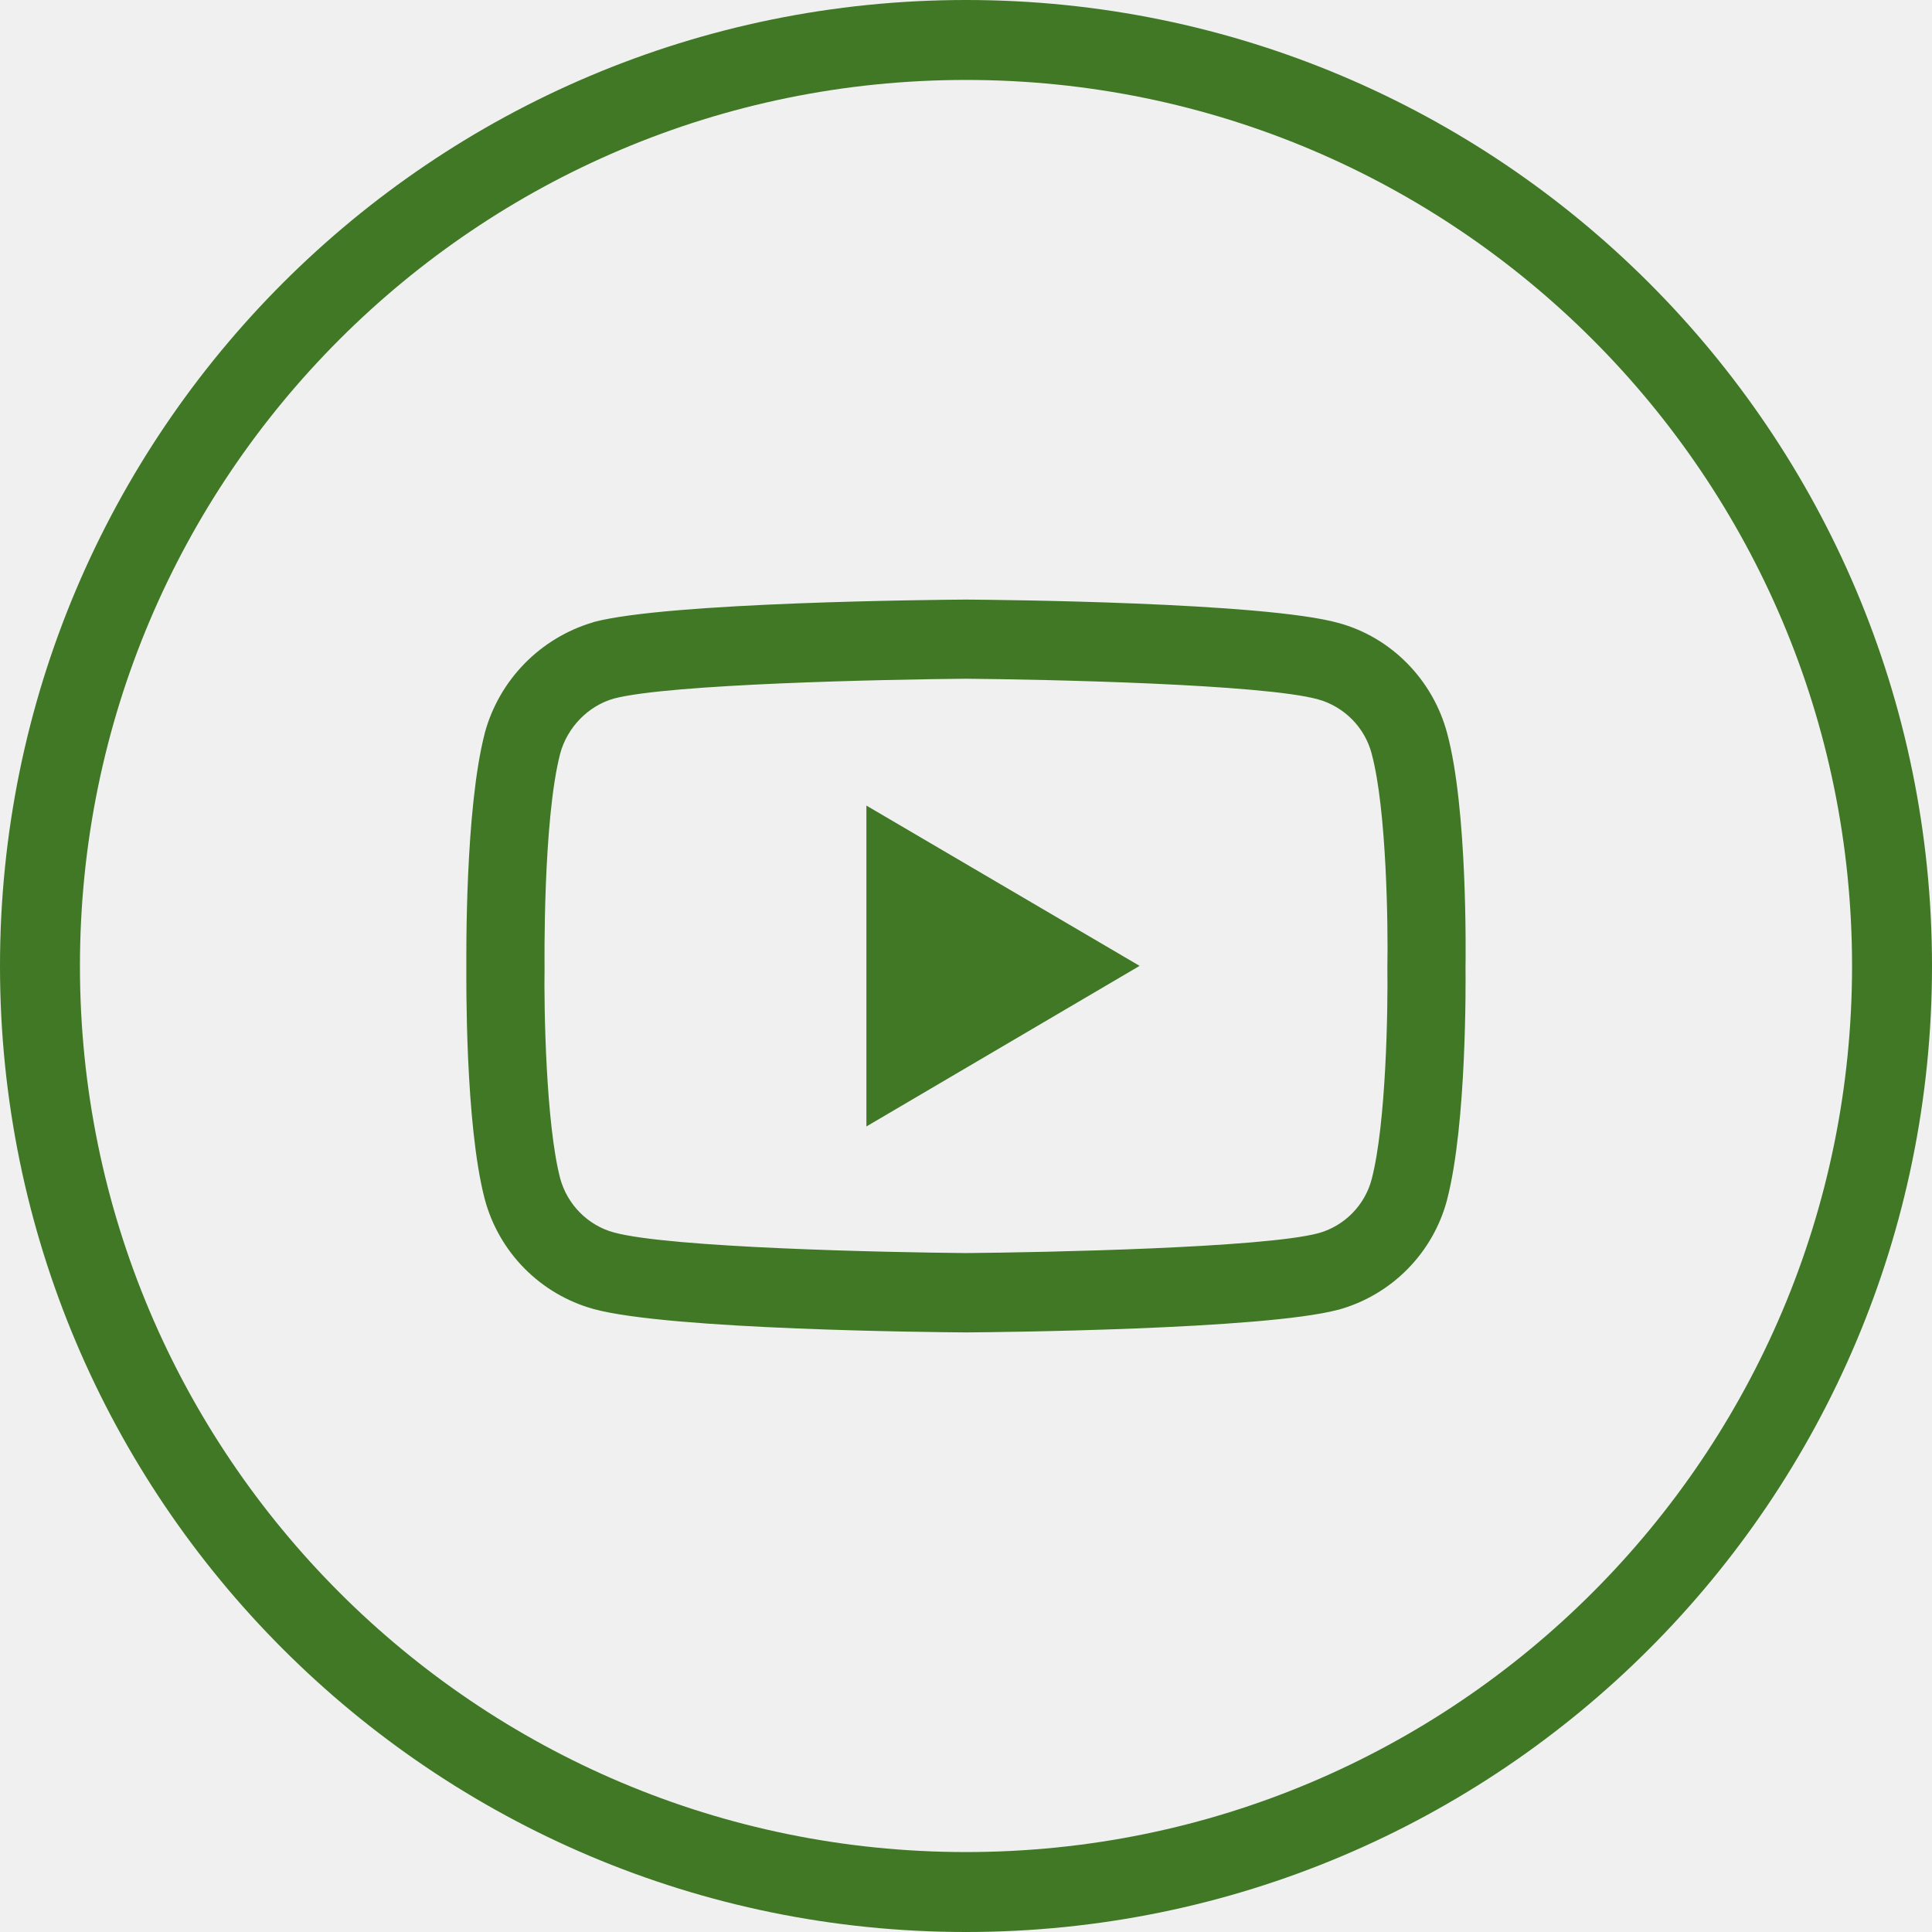
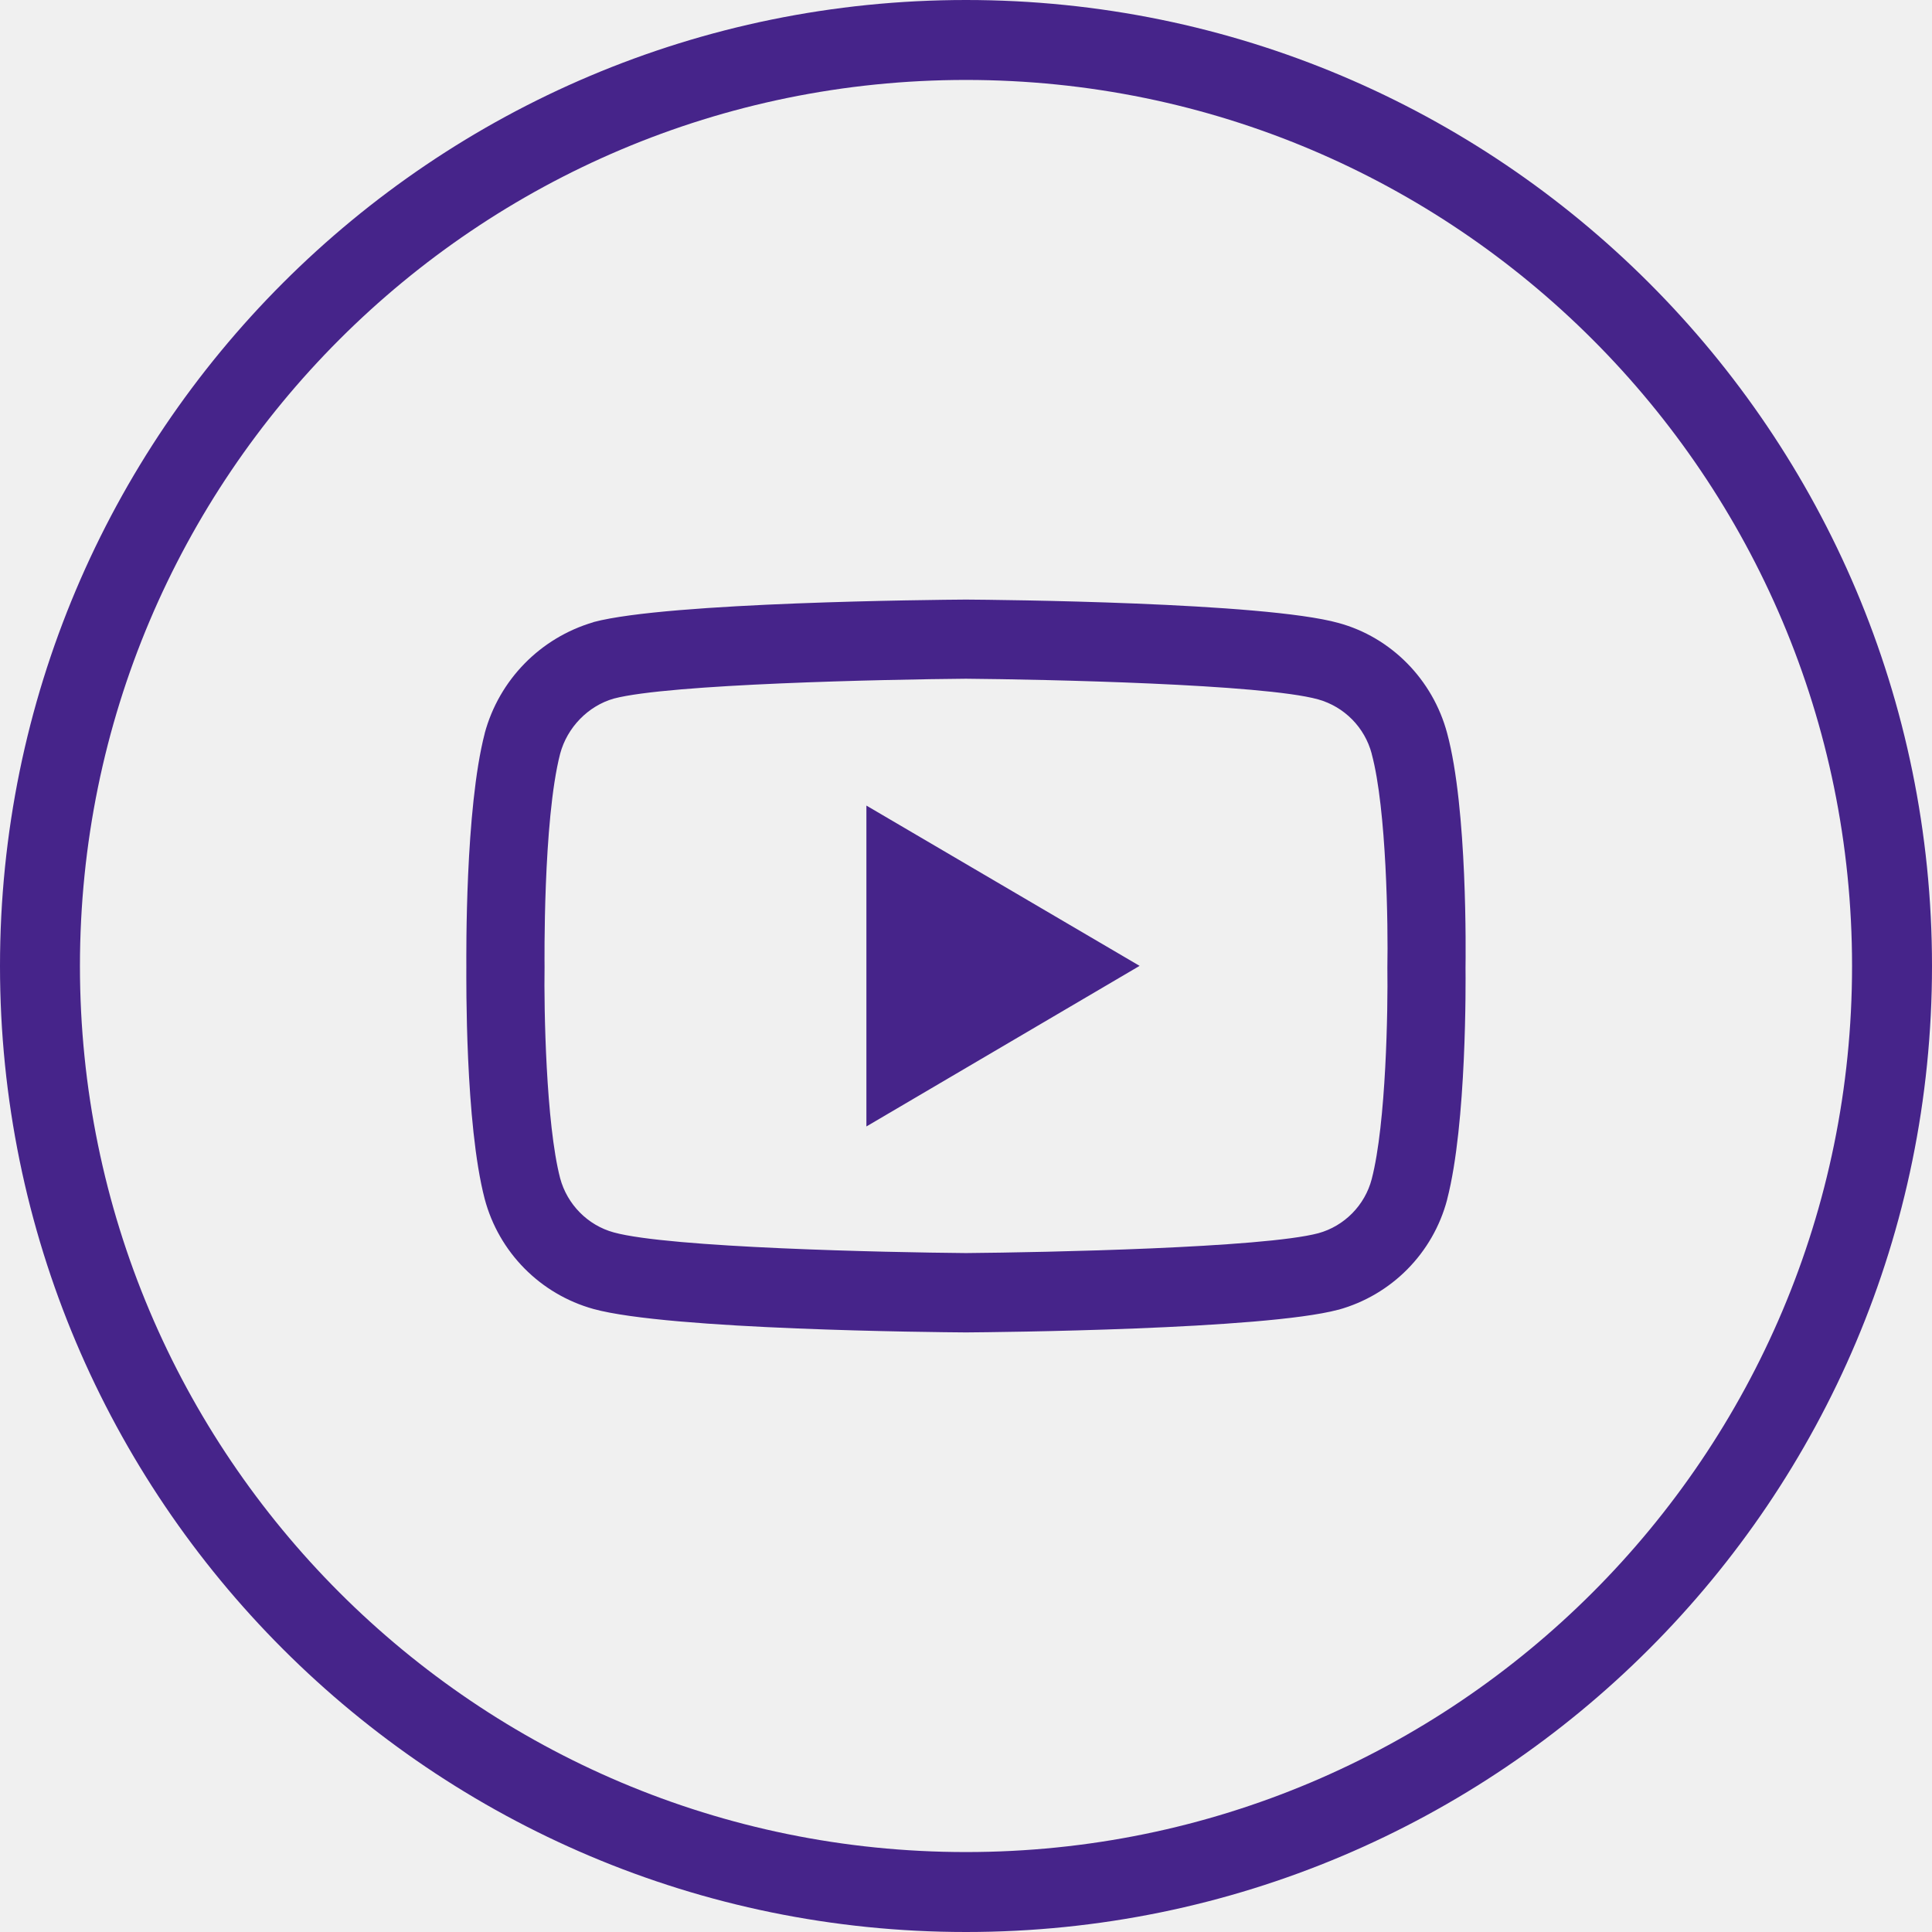
<svg xmlns="http://www.w3.org/2000/svg" width="29" height="29" fill="none">
-   <circle cx="14.5" cy="14.5" r="13.9" stroke="#407826" stroke-width="1.2" />
+   <circle cx="14.5" cy="14.5" r="13.9" stroke="#46248a" stroke-width="1.2" />
  <g clip-path="url(#clip0)">
-     <path d="M14.5 20h-.004c-.452-.003-4.453-.039-5.589-.352a2.338 2.338 0 01-1.632-1.653C6.98 16.863 7 14.69 7 14.513c0-.172-.02-2.365.276-3.505v-.003a2.387 2.387 0 011.63-1.665c.002 0 .002 0 .005-.003 1.122-.298 5.131-.334 5.583-.337h.01c.454.003 4.467.039 5.588.351.79.215 1.415.85 1.63 1.654.308 1.14.278 3.339.276 3.523.002.182.02 2.338-.276 3.476v.003a2.333 2.333 0 01-1.633 1.653h-.003c-1.12.298-5.13.337-5.583.34H14.5zm-6.092-8.686c-.26 1.007-.234 3.173-.234 3.193v.015c-.01.602.02 2.341.234 3.164.106.393.414.706.805.813.836.23 4.095.3 5.286.31 1.195-.01 4.46-.078 5.29-.298.39-.107.699-.42.801-.813.218-.838.244-2.568.235-3.164v-.018c.012-.607-.011-2.368-.235-3.199v-.003a1.155 1.155 0 00-.804-.816c-.828-.23-4.092-.3-5.287-.31-1.194.01-4.453.078-5.286.298-.385.11-.699.432-.805.828zm4.597 5.594v-4.816l4.101 2.406-4.1 2.41z" fill="#407826" />
+     <path d="M14.5 20h-.004c-.452-.003-4.453-.039-5.589-.352a2.338 2.338 0 01-1.632-1.653C6.98 16.863 7 14.69 7 14.513c0-.172-.02-2.365.276-3.505v-.003a2.387 2.387 0 011.63-1.665c.002 0 .002 0 .005-.003 1.122-.298 5.131-.334 5.583-.337h.01c.454.003 4.467.039 5.588.351.79.215 1.415.85 1.63 1.654.308 1.14.278 3.339.276 3.523.002.182.02 2.338-.276 3.476v.003a2.333 2.333 0 01-1.633 1.653h-.003c-1.12.298-5.13.337-5.583.34H14.5zm-6.092-8.686c-.26 1.007-.234 3.173-.234 3.193v.015c-.01.602.02 2.341.234 3.164.106.393.414.706.805.813.836.23 4.095.3 5.286.31 1.195-.01 4.46-.078 5.29-.298.39-.107.699-.42.801-.813.218-.838.244-2.568.235-3.164v-.018c.012-.607-.011-2.368-.235-3.199v-.003a1.155 1.155 0 00-.804-.816c-.828-.23-4.092-.3-5.287-.31-1.194.01-4.453.078-5.286.298-.385.11-.699.432-.805.828zm4.597 5.594v-4.816l4.101 2.406-4.1 2.41z" fill="#46248a" />
  </g>
  <defs>
    <clipPath id="clip0">
      <path fill="#fff" transform="translate(7 9)" d="M0 0h15v11H0z" />
    </clipPath>
  </defs>
</svg>
